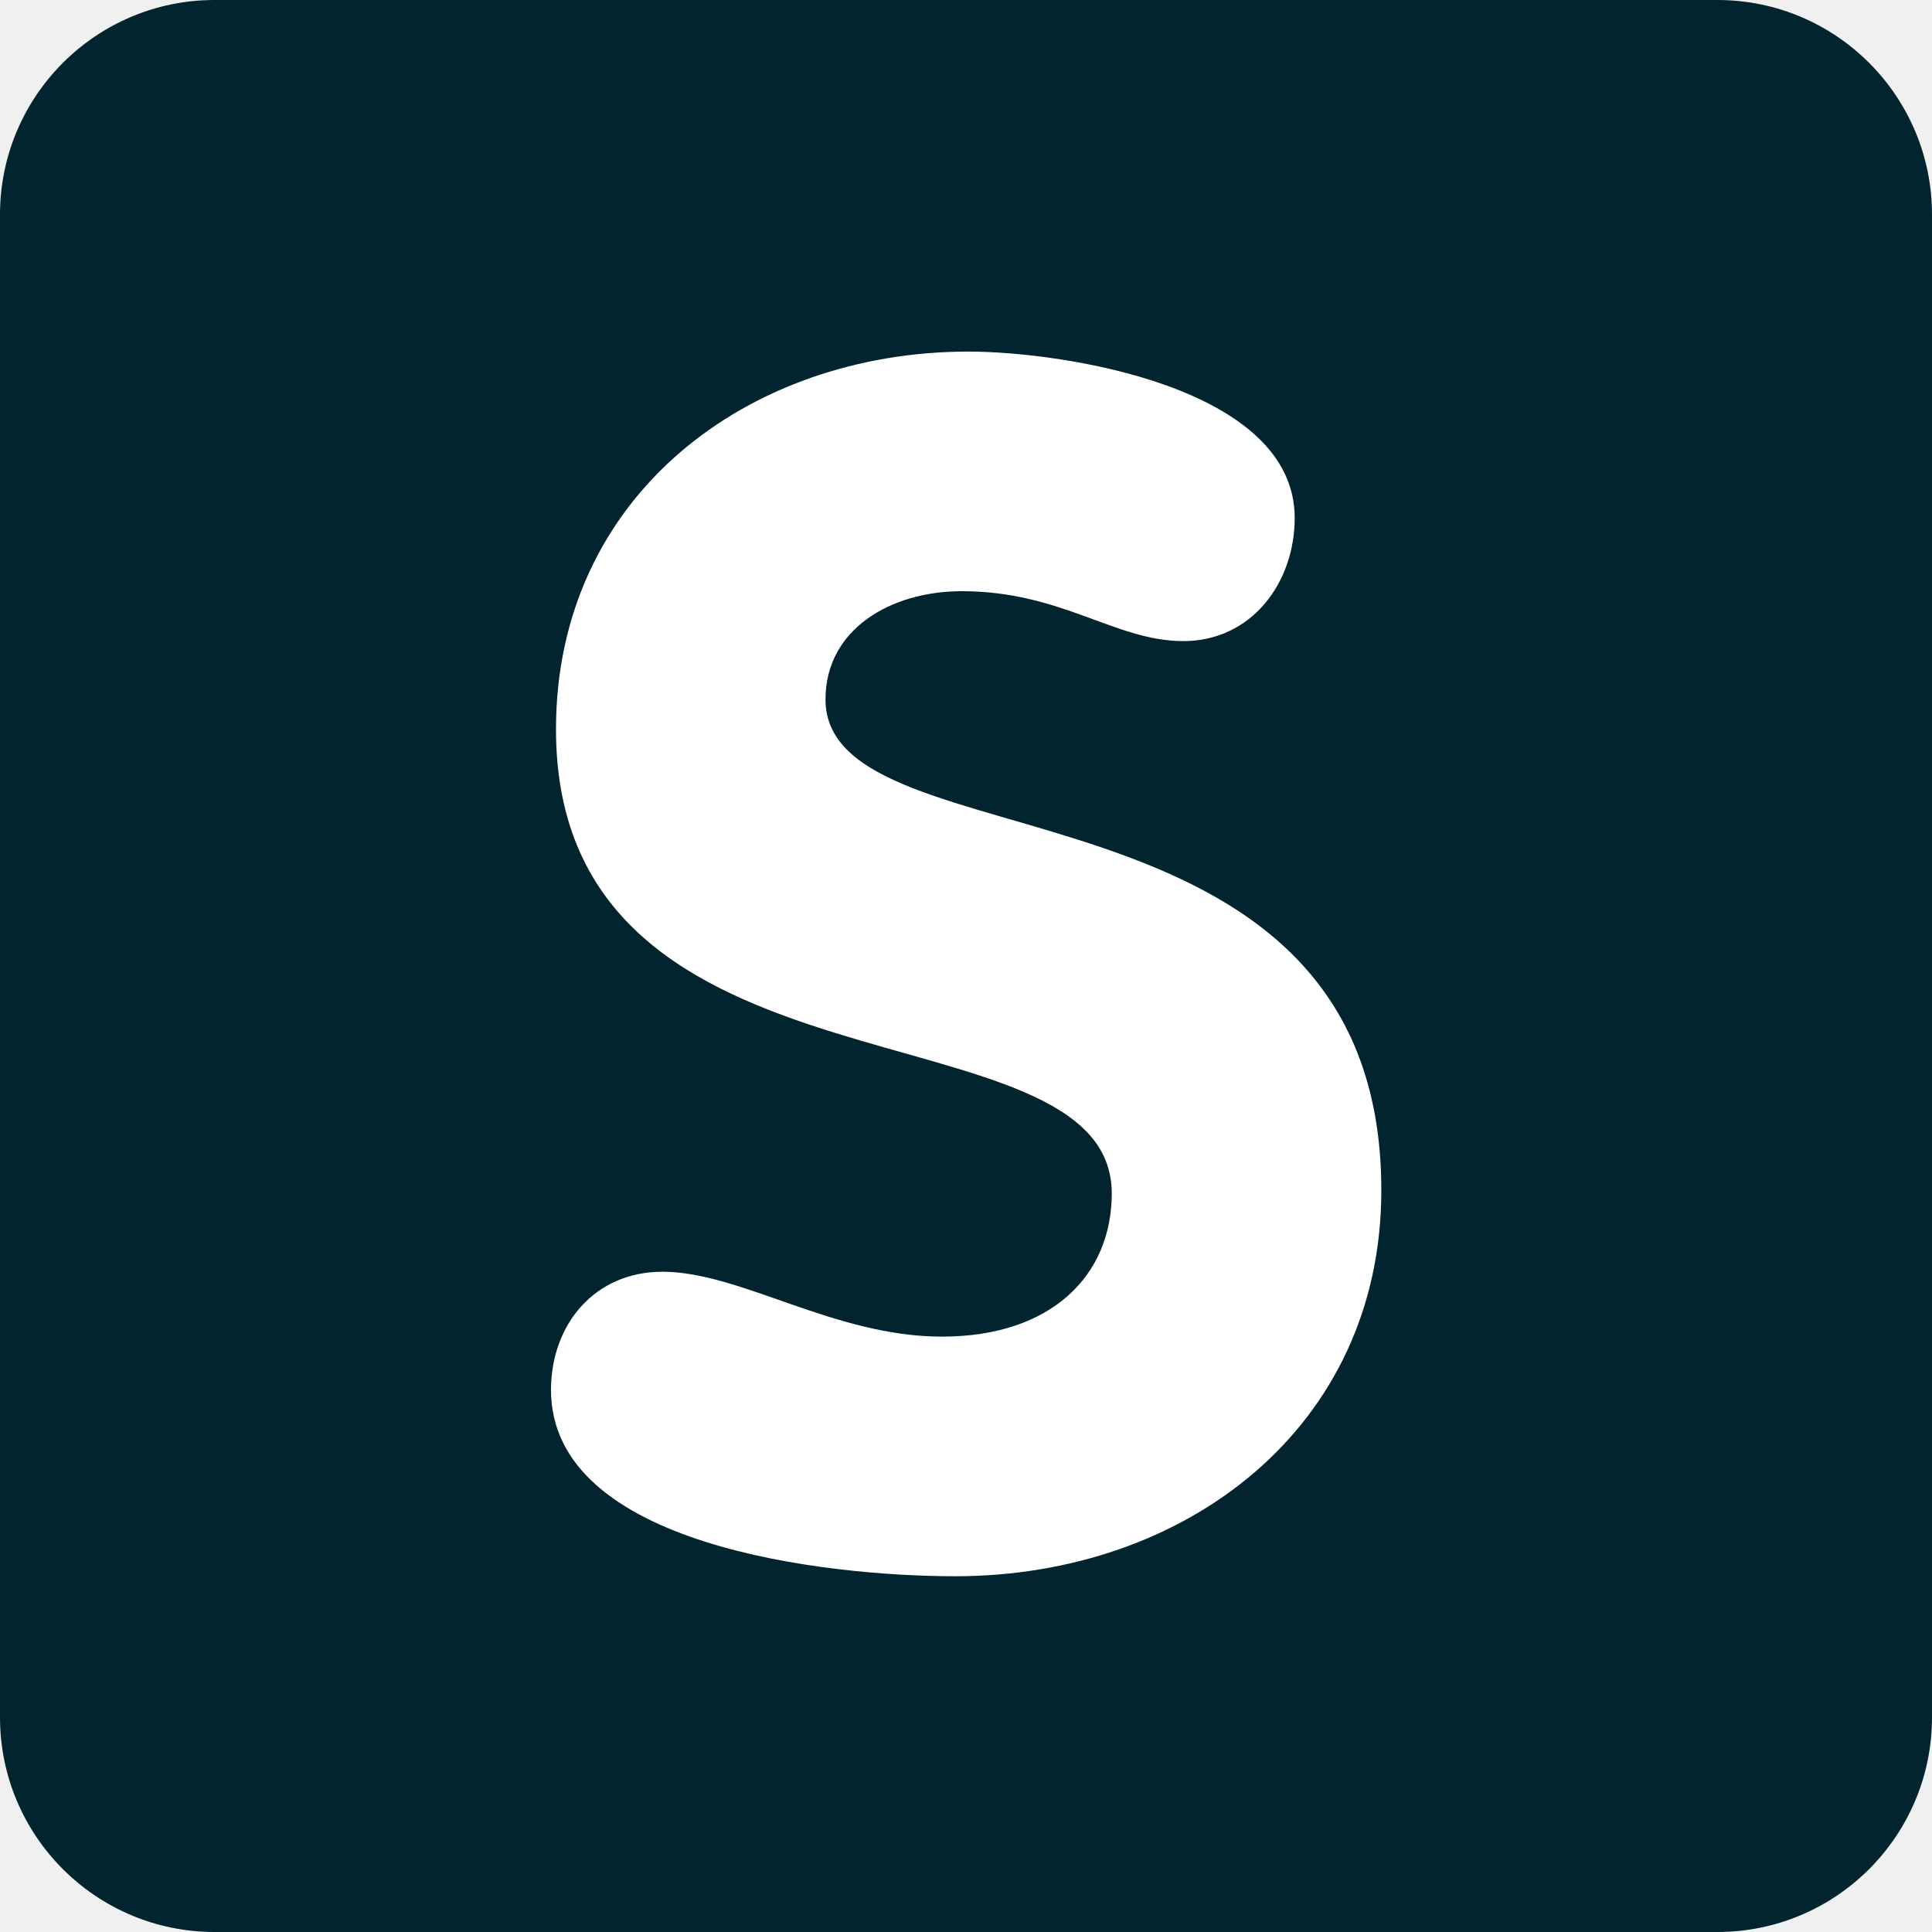
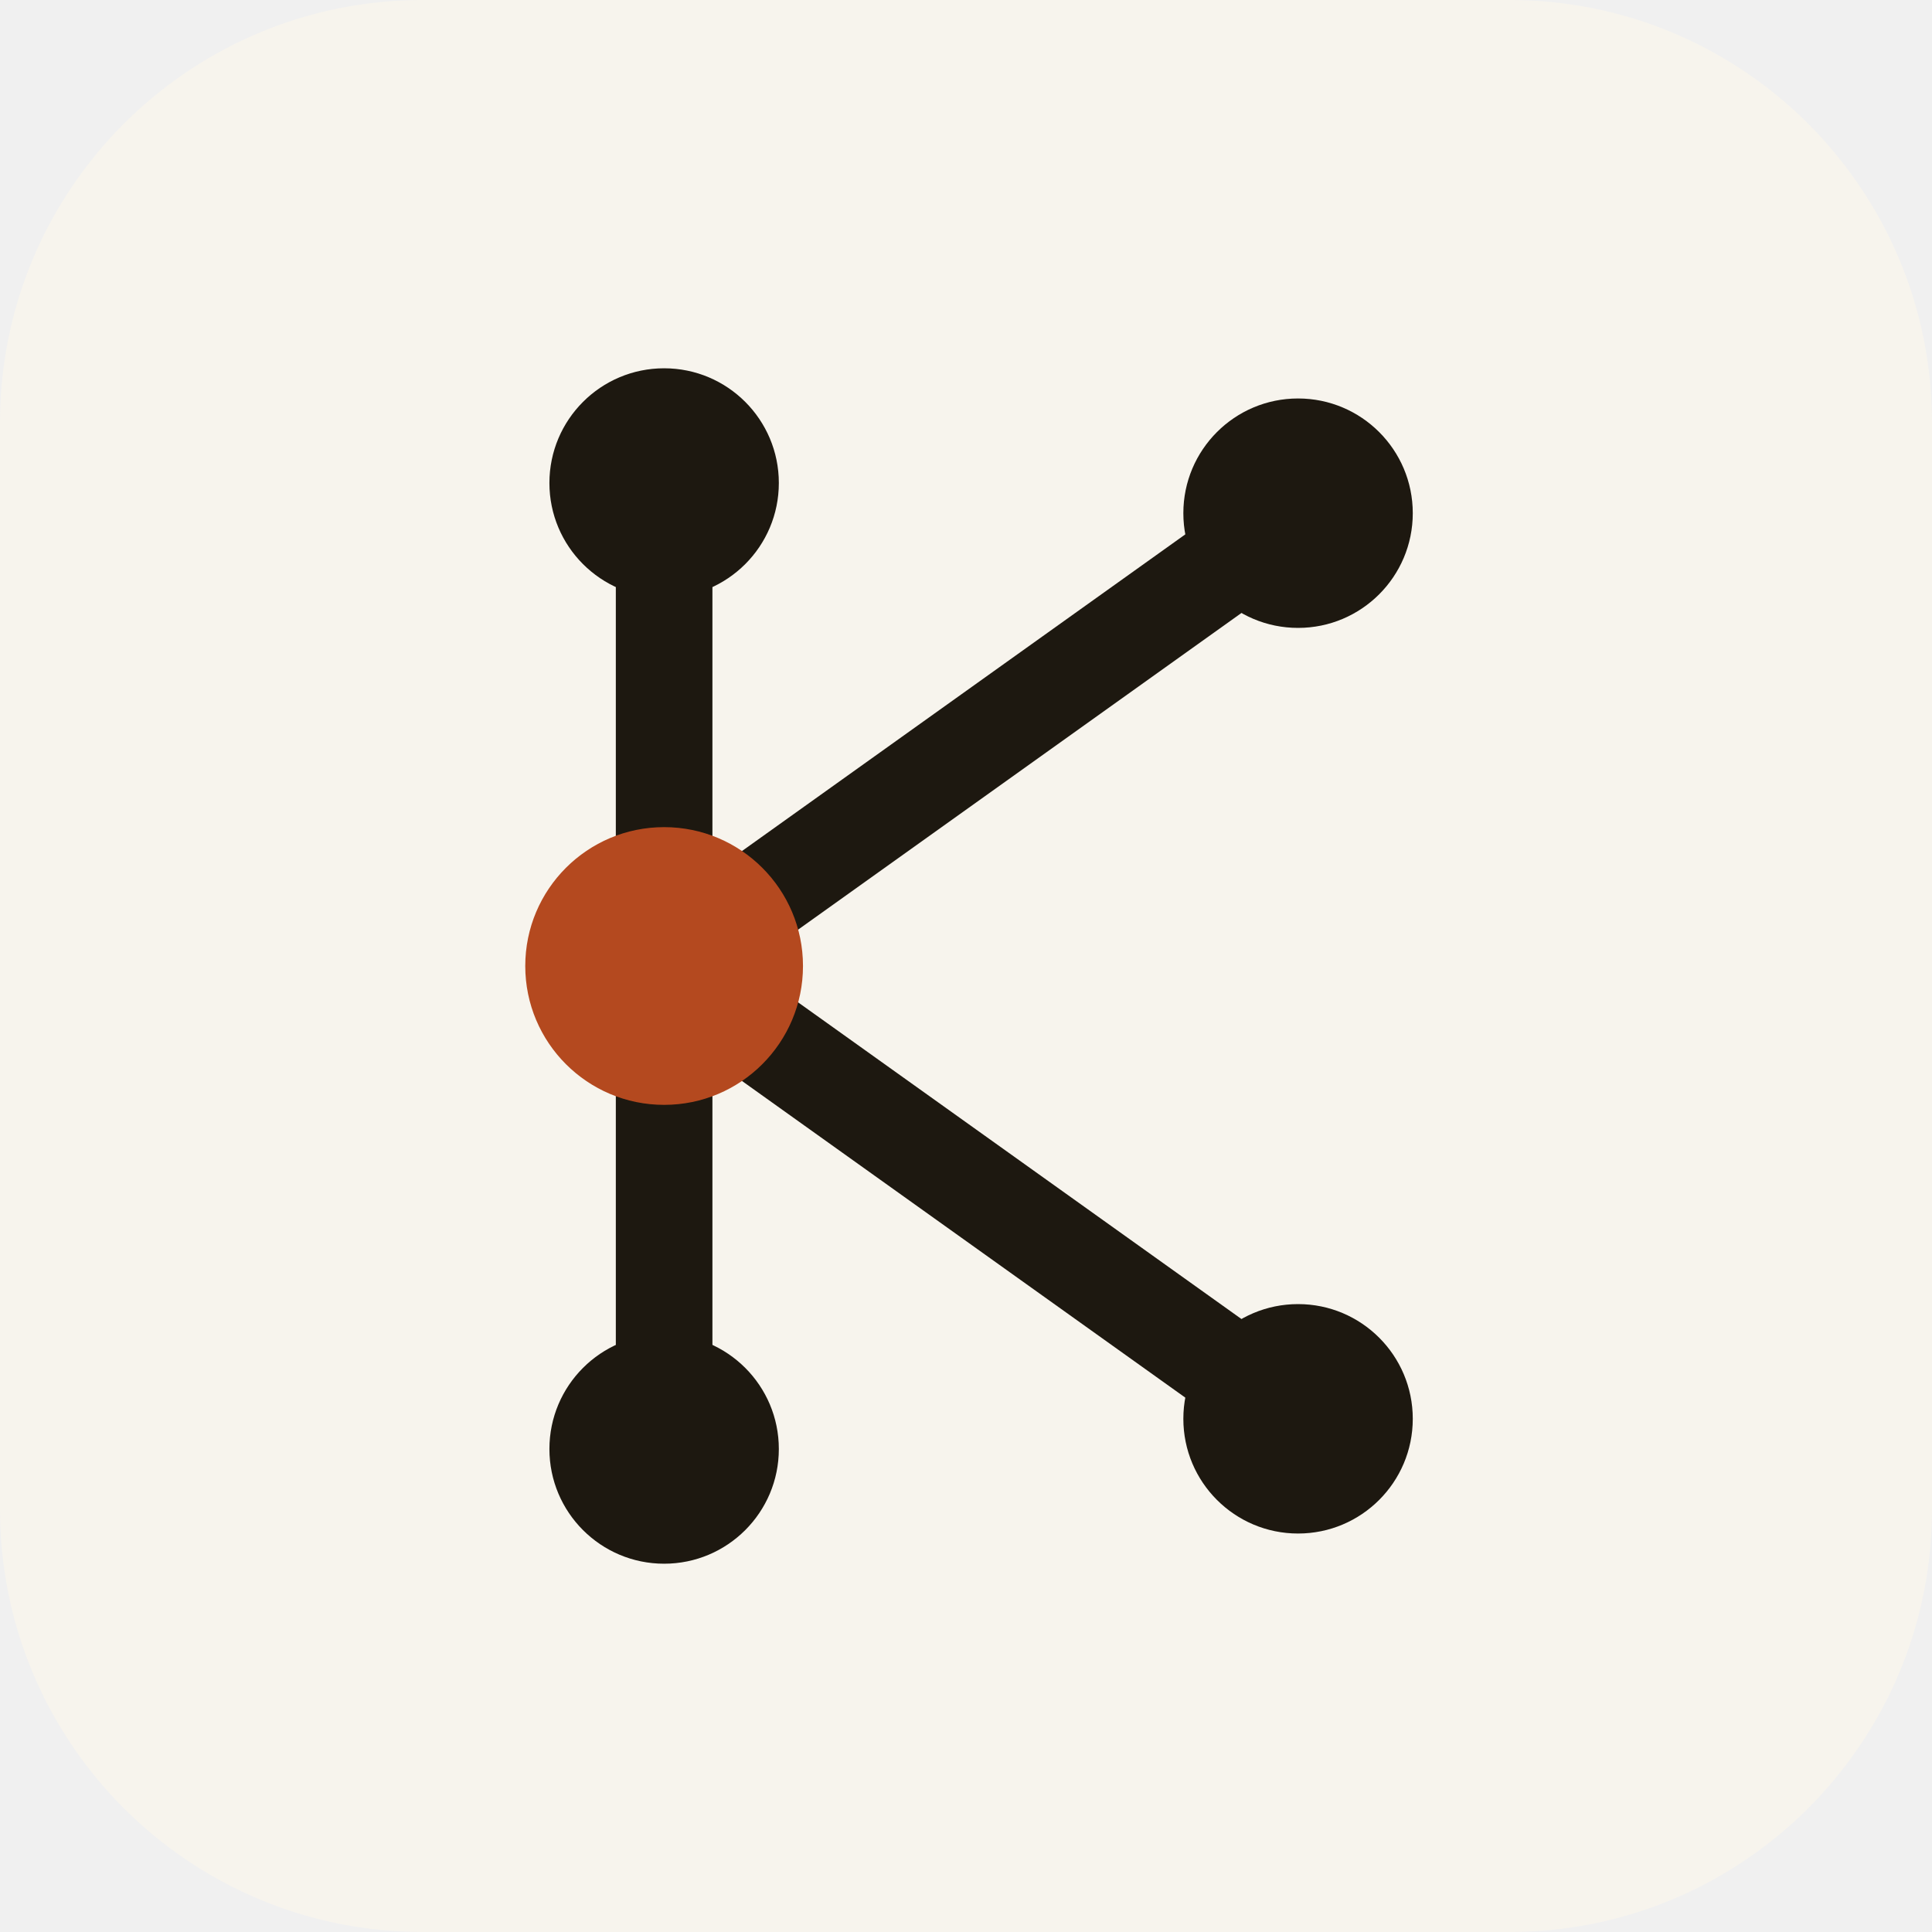
- <svg xmlns="http://www.w3.org/2000/svg" width="800" height="800" viewBox="0 0 36 36" aria-hidden="true" class="iconify iconify--twemoji">
-   <path fill="#01242e" d="M36 32a4 4 0 0 1-4 4H4a4 4 0 0 1-4-4V4a4 4 0 0 1 4-4h28a4 4 0 0 1 4 4z" />
-   <path fill="#FFF" d="M24.125 9.652c0 1.209-.806 2.294-2.076 2.294s-2.264-.93-4.125-.93c-1.333 0-2.542.713-2.542 2.016 0 3.193 10.357 1.147 10.357 9.146 0 4.434-3.659 7.193-7.938 7.193-2.388 0-7.534-.558-7.534-3.473 0-1.209.806-2.201 2.077-2.201 1.457 0 3.193 1.209 5.209 1.209 2.046 0 3.163-1.147 3.163-2.667 0-3.658-10.356-1.457-10.356-8.65 0-4.341 3.565-7.038 7.689-7.038 1.736.001 6.076.652 6.076 3.101" />
+ <svg xmlns="http://www.w3.org/2000/svg" width="800" height="800" viewBox="0 0 32 32" aria-hidden="true">
+   <style>
+     .paper { fill: #F7F4ED; }
+     .ink { stroke: #1D1810; }
+     .ink-dot { fill: #1D1810; }
+     @media (prefers-color-scheme: dark) {
+       .paper { fill: #171411; }
+       .ink { stroke: #F1EBDD; }
+       .ink-dot { fill: #F1EBDD; }
+     }
+   </style>
+   <rect class="paper" width="32" height="32" rx="7" />
+   <path class="ink" d="M11 8v16M11 16 21.5 8.5M11 16l10.5 7.5" fill="none" stroke-width="1.6" stroke-linecap="round" />
+   <circle class="ink-dot" cx="11" cy="8" r="1.9" />
+   <circle class="ink-dot" cx="11" cy="24" r="1.9" />
+   <circle class="ink-dot" cx="21.5" cy="8.5" r="1.9" />
+   <circle class="ink-dot" cx="21.5" cy="23.5" r="1.9" />
+   <circle cx="11" cy="16" r="2.3" fill="#B4491F" />
</svg>
